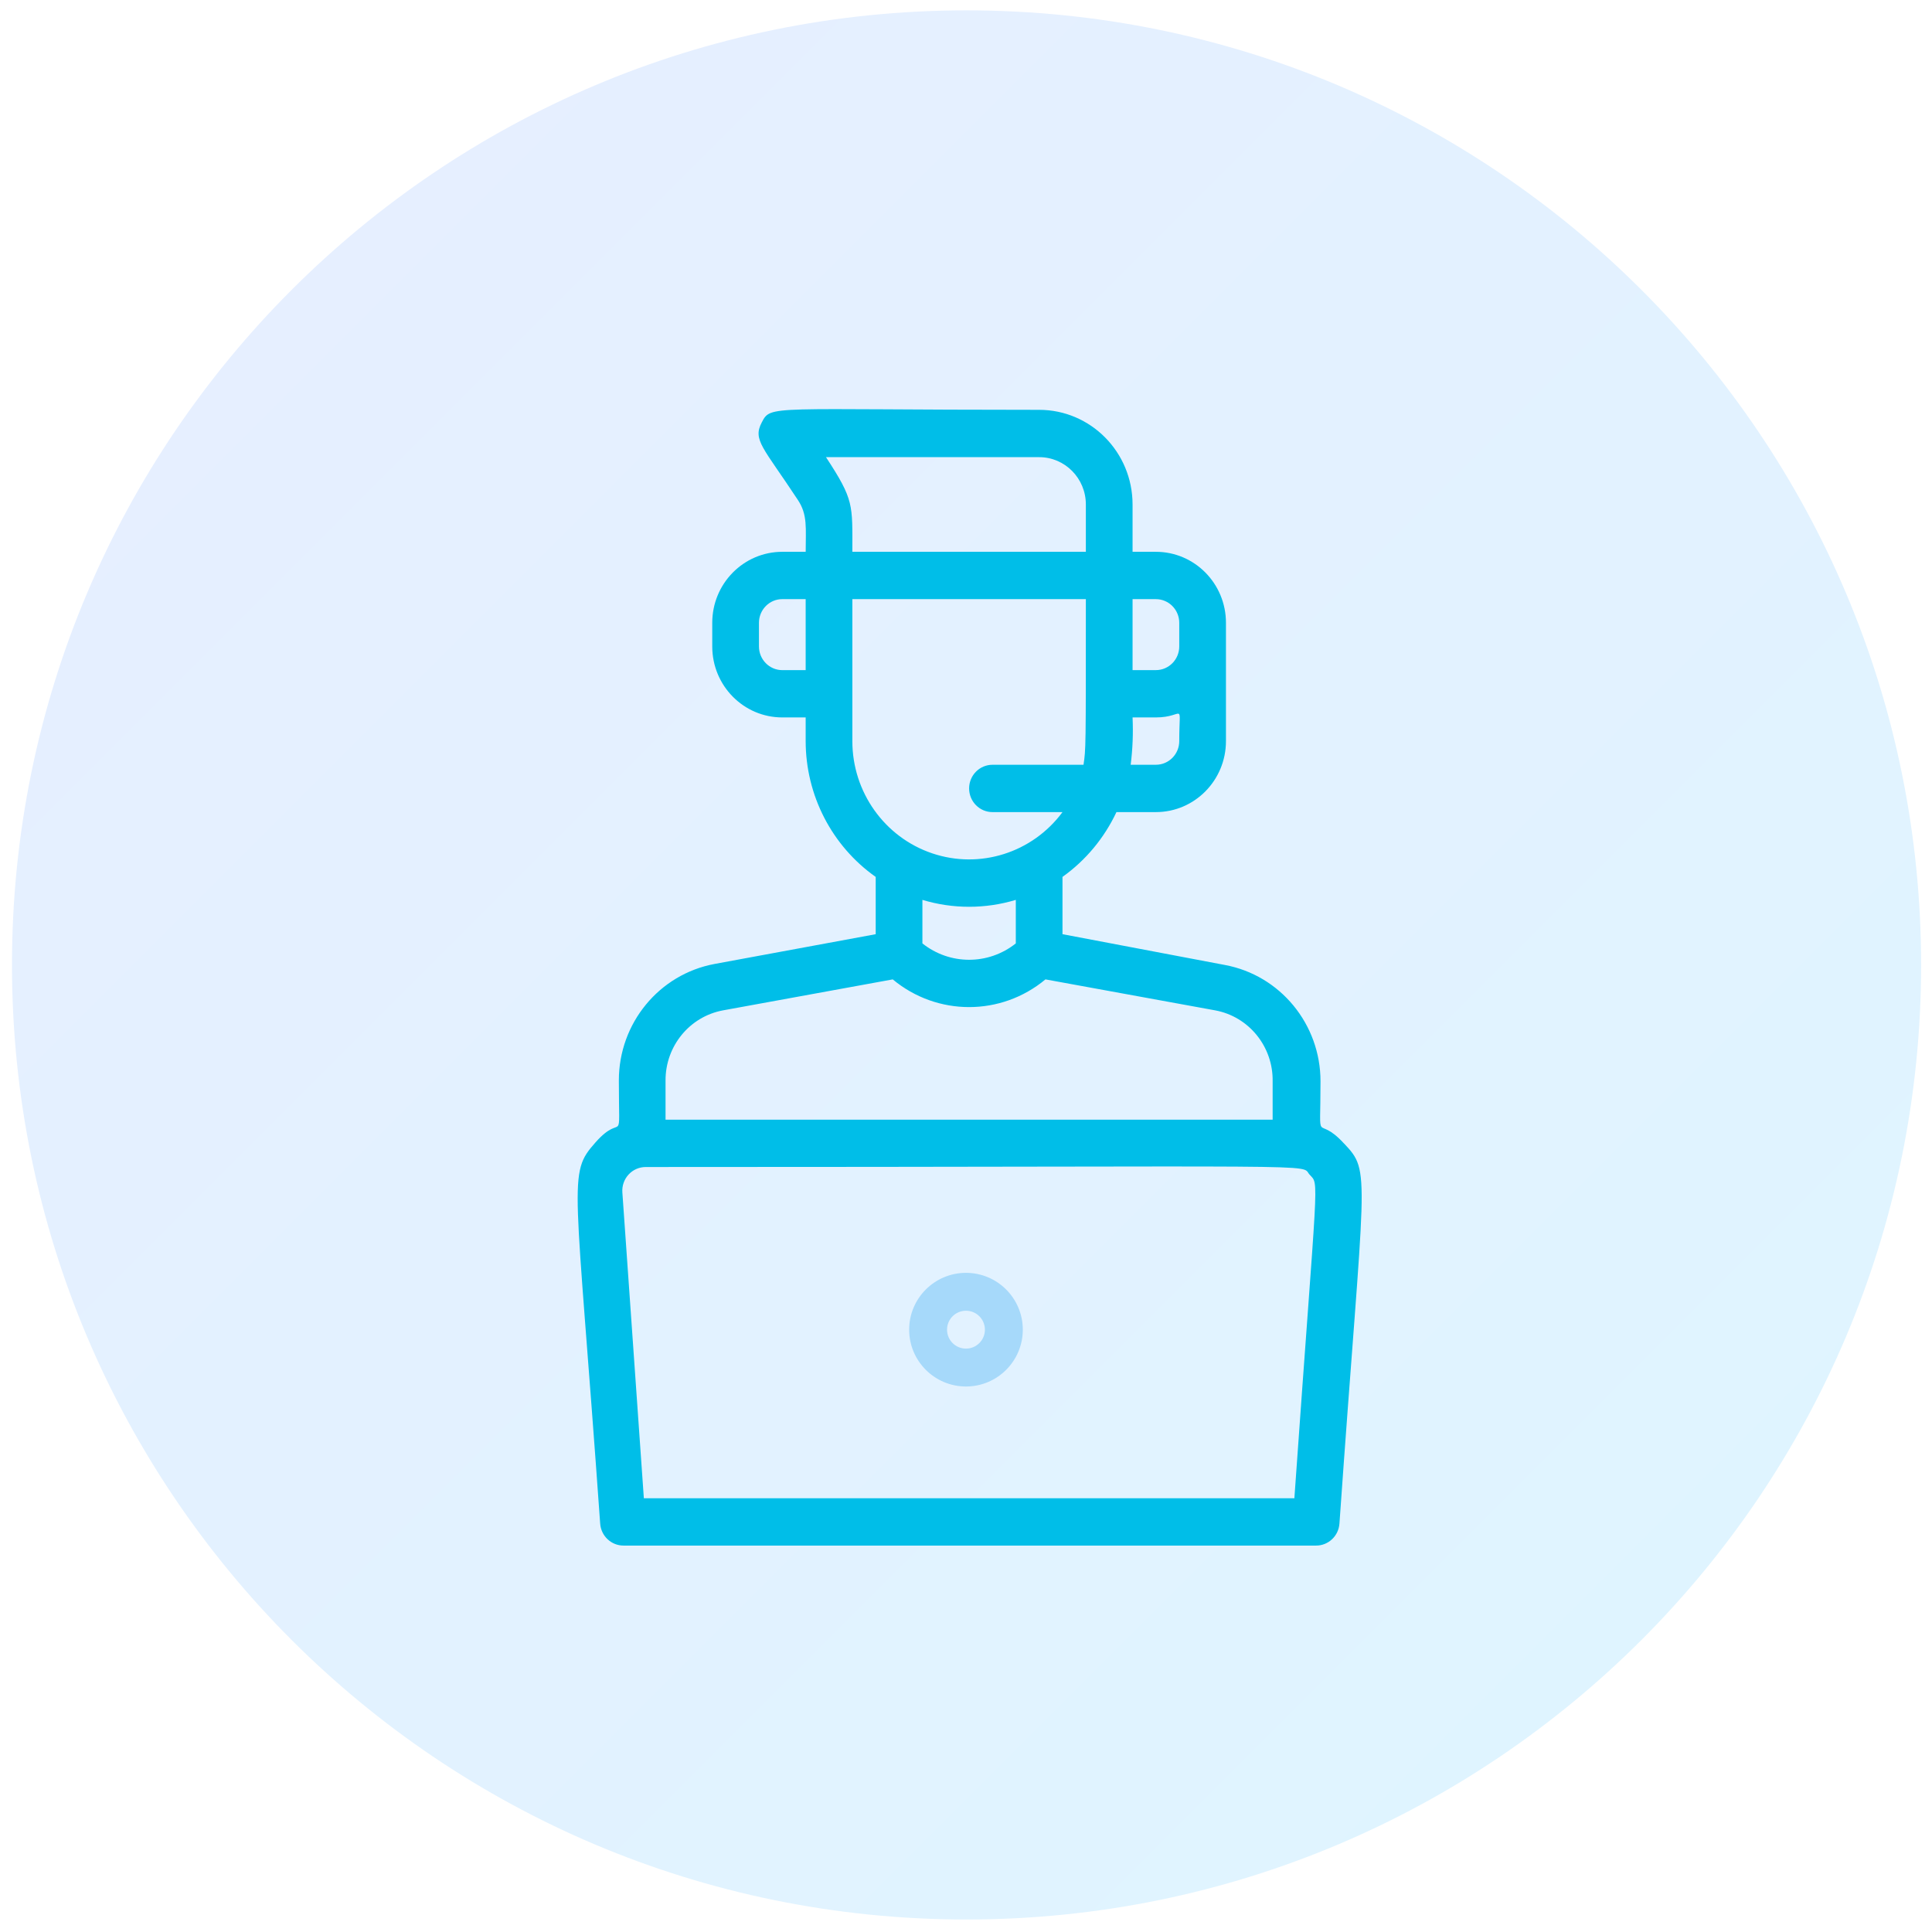
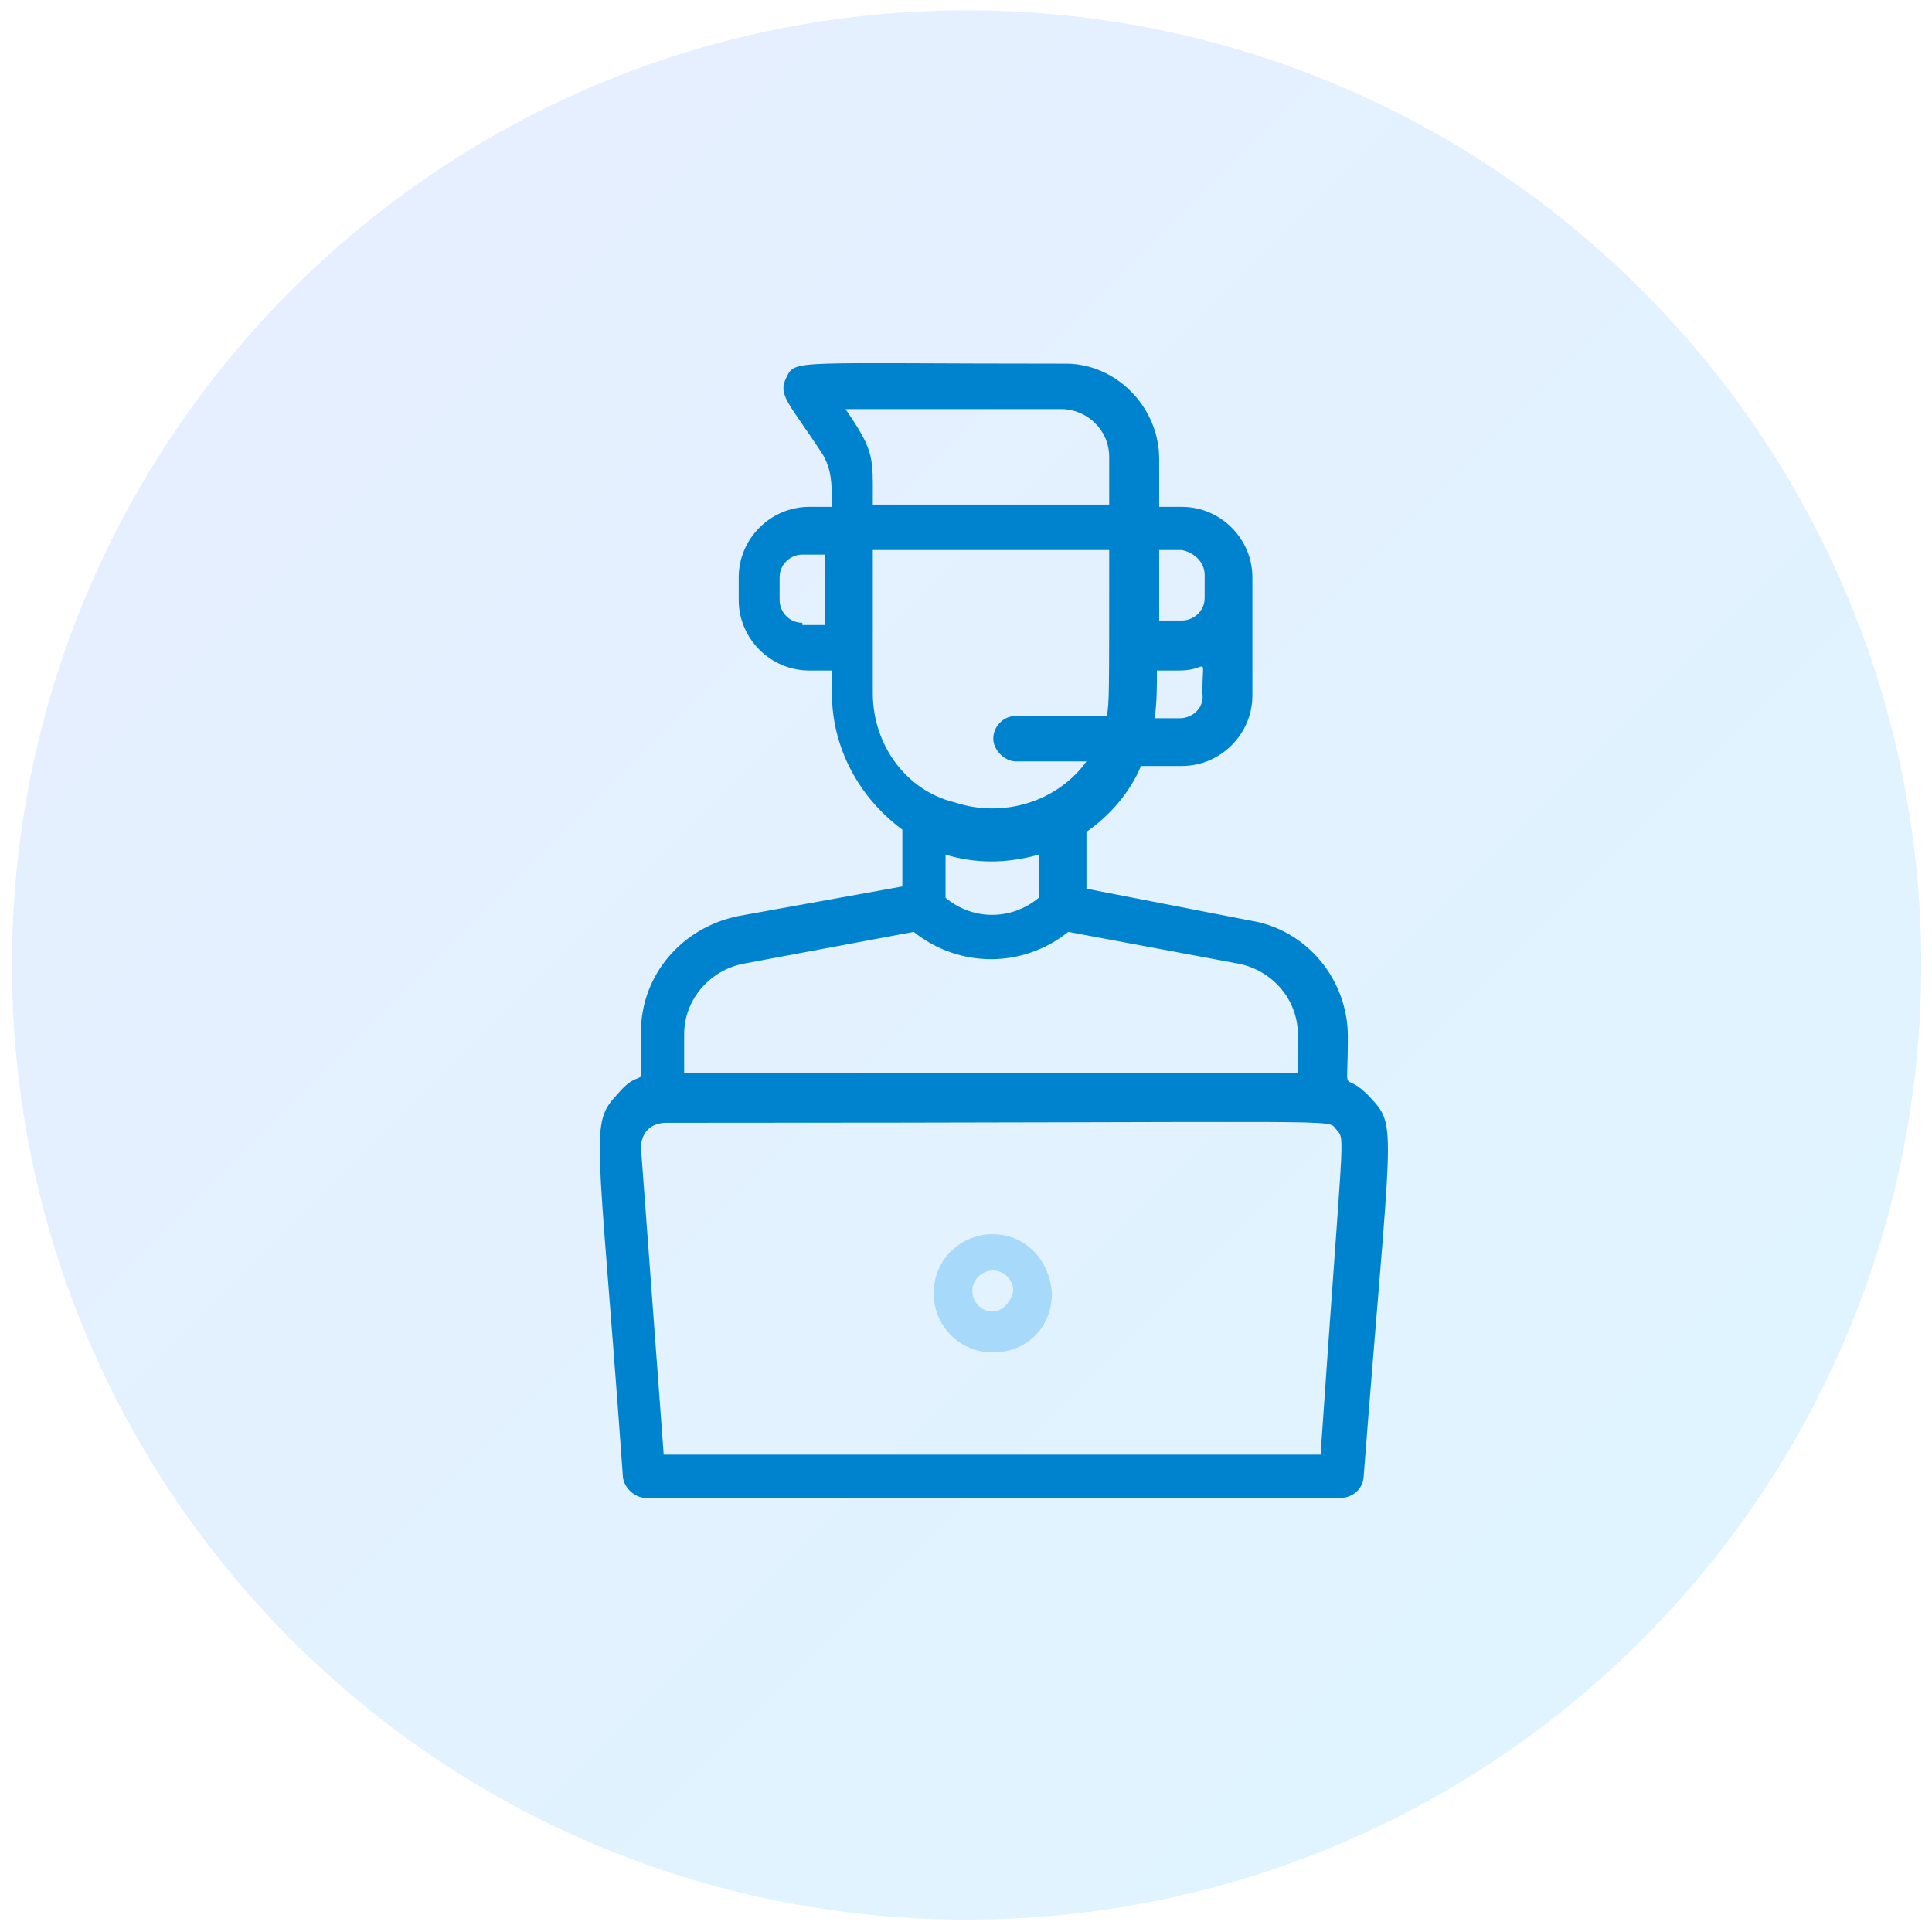
- <svg xmlns="http://www.w3.org/2000/svg" width="85" height="85" viewBox="0 0 85 85">
-   <defs>
-     <linearGradient id="pg867wa45a" x1="0%" x2="100%" y1="0%" y2="100%">
-       <stop offset="0%" stop-color="#E7EEFF" />
-       <stop offset="100%" stop-color="#DEF5FF" />
-     </linearGradient>
-     <filter id="96yecnr4vb">
-       <feColorMatrix in="SourceGraphic" values="0 0 0 0 0 0 0 0 0 0.514 0 0 0 0 0.808 0 0 0 1 0" />
-     </filter>
-   </defs>
-   <g fill="none" fill-rule="evenodd">
+ <svg xmlns="http://www.w3.org/2000/svg" version="1.1" id="Layer_1" x="0px" y="0px" viewBox="0 0 85 85" style="enable-background:new 0 0 85 85;" xml:space="preserve">
+   <style type="text/css">
+ 	.st0{fill:url(#SVGID_1_);}
+ 	.st1{fill:#A6D9FA;}
+ 	.st2{fill:#0083CE;}
+ </style>
+   <g transform="translate(-899 -2445) translate(265 2147) translate(595 253) translate(39.527 45.456)">
    <g>
+       <linearGradient id="SVGID_1_" gradientUnits="userSpaceOnUse" x1="17.258" y1="67.758" x2="18.258" y2="66.758" gradientTransform="matrix(83.994 0 0 -83.994 -1449.627 5691.291)">
+         <stop offset="0" style="stop-color:#E7EEFF" />
+         <stop offset="1" style="stop-color:#DEF5FF" />
+       </linearGradient>
+       <circle class="st0" cx="42" cy="42" r="42" />
+     </g>
+   </g>
+   <g>
+     <g id="Page-1">
+       <g id="VNK-Software-Development" transform="translate(-541, -1091)">
+         <g id="Group" transform="translate(541.1789, 1091)">
+           <path id="Shape_1_" class="st1" d="M43.5,54.3c-1.4,0-2.6,1.1-2.6,2.6c0,1.4,1.1,2.6,2.6,2.6s2.6-1.1,2.6-2.6      C46,55.4,44.9,54.3,43.5,54.3z M43.5,57.7c-0.5,0-0.9-0.4-0.9-0.9c0-0.5,0.4-0.9,0.9-0.9s0.9,0.4,0.9,0.9      C44.3,57.3,43.9,57.7,43.5,57.7z" />
+         </g>
+       </g>
+     </g>
+     <g id="Male-Cutomer-service-with-laptop">
      <g>
-         <g>
-           <g>
-             <g fill="url(#pg867wa45a)" fill-rule="nonzero" transform="translate(-899 -2445) translate(265 2147) translate(595 253) translate(39.527 45.456)">
-               <g>
-                 <circle cx="41.997" cy="41.997" r="41.997" />
-               </g>
-             </g>
-             <g>
-               <g filter="url(#96yecnr4vb)" transform="translate(-899 -2445) translate(265 2147) translate(595 253) translate(39.527 45.456) translate(24.37 17.544)">
-                 <g>
-                   <path fill="#000" fill-rule="nonzero" d="M34.126 32.303c-1.264-1.374-1.028.333-1.028-2.728.001-2.514-1.771-4.669-4.212-5.121l-7.14-1.354v-2.52c1.021-.727 1.838-1.71 2.374-2.851h1.736c1.702 0 3.082-1.399 3.082-3.123V9.4c0-1.724-1.38-3.123-3.082-3.123h-1.027V4.195c0-2.3-1.84-4.164-4.11-4.164C8.763.031 8.927-.198 8.516.583c-.41.78.062 1.093 1.582 3.404.442.656.35 1.25.35 2.29H9.419c-1.702 0-3.082 1.399-3.082 3.123v1.041c0 1.725 1.38 3.123 3.082 3.123h1.028v1.042c.001 2.382 1.152 4.613 3.081 5.975v2.52L6.44 24.41c-2.44.453-4.213 2.609-4.212 5.123 0 3.123.216 1.322-1.027 2.727-1.243 1.405-.884 1.416.205 16.77.038.547.487.97 1.028.969h30.47c.54.001.989-.422 1.027-.968 1.099-15.636 1.417-15.438.195-16.73zm-8.27-16.656h-1.11c.087-.69.115-1.387.083-2.083h1.027c1.294 0 1.027-.78 1.027 1.042 0 .574-.46 1.04-1.027 1.04zM26.883 9.4v1.041c0 .575-.46 1.041-1.027 1.041h-1.027V8.36h1.027c.567 0 1.027.467 1.027 1.041zM20.72 2.113c1.134 0 2.054.932 2.054 2.082v2.082H12.501c0-2.082.082-2.269-1.16-4.164h9.379zm-11.3 9.37c-.568 0-1.028-.467-1.028-1.042v-1.04c0-.575.46-1.042 1.027-1.042h1.028v3.123H9.419zm3.081 3.123V8.359h10.273c0 6.684 0 6.58-.103 7.288h-4.006c-.567 0-1.027.466-1.027 1.04 0 .575.46 1.042 1.027 1.042h3.082c-1.327 1.792-3.636 2.523-5.734 1.814-2.097-.708-3.512-2.697-3.512-4.937zm7.191 6.985v1.915c-1.206.96-2.903.96-4.109 0v-1.915c1.34.405 2.769.405 4.11 0zM6.81 26.452l7.468-1.363c1.953 1.625 4.767 1.625 6.719 0l7.468 1.363c1.483.275 2.552 1.596 2.527 3.123v1.687H4.282v-1.728c-.004-1.512 1.06-2.81 2.528-3.082zm25.138 21.466H3.328l-.946-13.46c-.02-.289.08-.573.275-.784.194-.211.467-.33.753-.33 30.818 0 28.764-.156 29.206.333.441.49.36-.333-.668 14.241z" transform="translate(.102)" />
-                 </g>
-               </g>
-               <path fill="#A6D9FA" fill-rule="nonzero" d="M17.602 38c-1.38 0-2.5 1.12-2.5 2.5s1.12 2.5 2.5 2.5 2.5-1.12 2.5-2.5-1.12-2.5-2.5-2.5zm0 3.333c-.46 0-.833-.373-.833-.833 0-.46.373-.833.833-.833.46 0 .833.373.833.833 0 .46-.373.833-.833.833z" transform="translate(-899 -2445) translate(265 2147) translate(595 253) translate(39.527 45.456) translate(24.37 17.544)" />
-             </g>
-           </g>
-         </g>
+         <path id="Shape" class="st2" d="M60.3,48.3c-1.3-1.4-1,0.3-1-2.7c0-2.5-1.8-4.7-4.3-5.1l-7.2-1.4v-2.5c1-0.7,1.9-1.7,2.4-2.9h1.8     c1.7,0,3.1-1.4,3.1-3.1v-5.2c0-1.7-1.4-3.1-3.1-3.1h-1v-2.1c0-2.3-1.9-4.2-4.1-4.2c-12.1,0-11.9-0.2-12.3,0.6     c-0.4,0.8,0.1,1.1,1.6,3.4c0.4,0.7,0.4,1.3,0.4,2.3h-1c-1.7,0-3.1,1.4-3.1,3.1v1c0,1.7,1.4,3.1,3.1,3.1h1v1c0,2.4,1.2,4.6,3.1,6     v2.5l-7.2,1.3c-2.5,0.5-4.3,2.6-4.3,5.1c0,3.1,0.2,1.3-1,2.7c-1.3,1.4-0.9,1.4,0.2,16.8c0,0.5,0.5,1,1,1H59c0.5,0,1-0.4,1-1     C61.2,49.4,61.5,49.6,60.3,48.3z M51.9,31.6h-1.1c0.1-0.7,0.1-1.4,0.1-2.1h1c1.3,0,1-0.8,1,1C53,31.1,52.5,31.6,51.9,31.6z      M53,25.3v1c0,0.6-0.5,1-1,1h-1v-3.1h1C52.5,24.3,53,24.7,53,25.3z M46.7,18c1.1,0,2.1,0.9,2.1,2.1v2.1H38.4     c0-2.1,0.1-2.3-1.2-4.2H46.7z M35.3,27.4c-0.6,0-1-0.5-1-1v-1c0-0.6,0.5-1,1-1h1v3.1H35.3z M38.4,30.5v-6.3h10.4     c0,6.7,0,6.6-0.1,7.3h-4c-0.6,0-1,0.5-1,1s0.5,1,1,1h3.1c-1.3,1.8-3.7,2.5-5.8,1.8C39.9,34.8,38.4,32.8,38.4,30.5L38.4,30.5z      M45.7,37.6v1.9c-1.2,1-2.9,1-4.1,0v-1.9C42.9,38,44.3,38,45.7,37.6L45.7,37.6z M32.7,42.4l7.5-1.4c2,1.6,4.8,1.6,6.8,0l7.5,1.4     c1.5,0.3,2.6,1.6,2.6,3.1v1.7h-27v-1.7C30.1,44,31.2,42.7,32.7,42.4L32.7,42.4z M58.1,64H29.2l-1-13.5c0-0.3,0.1-0.6,0.3-0.8     c0.2-0.2,0.5-0.3,0.8-0.3c31.1,0,29-0.2,29.5,0.3C59.2,50.2,59.1,49.4,58.1,64z" />
      </g>
    </g>
  </g>
</svg>
